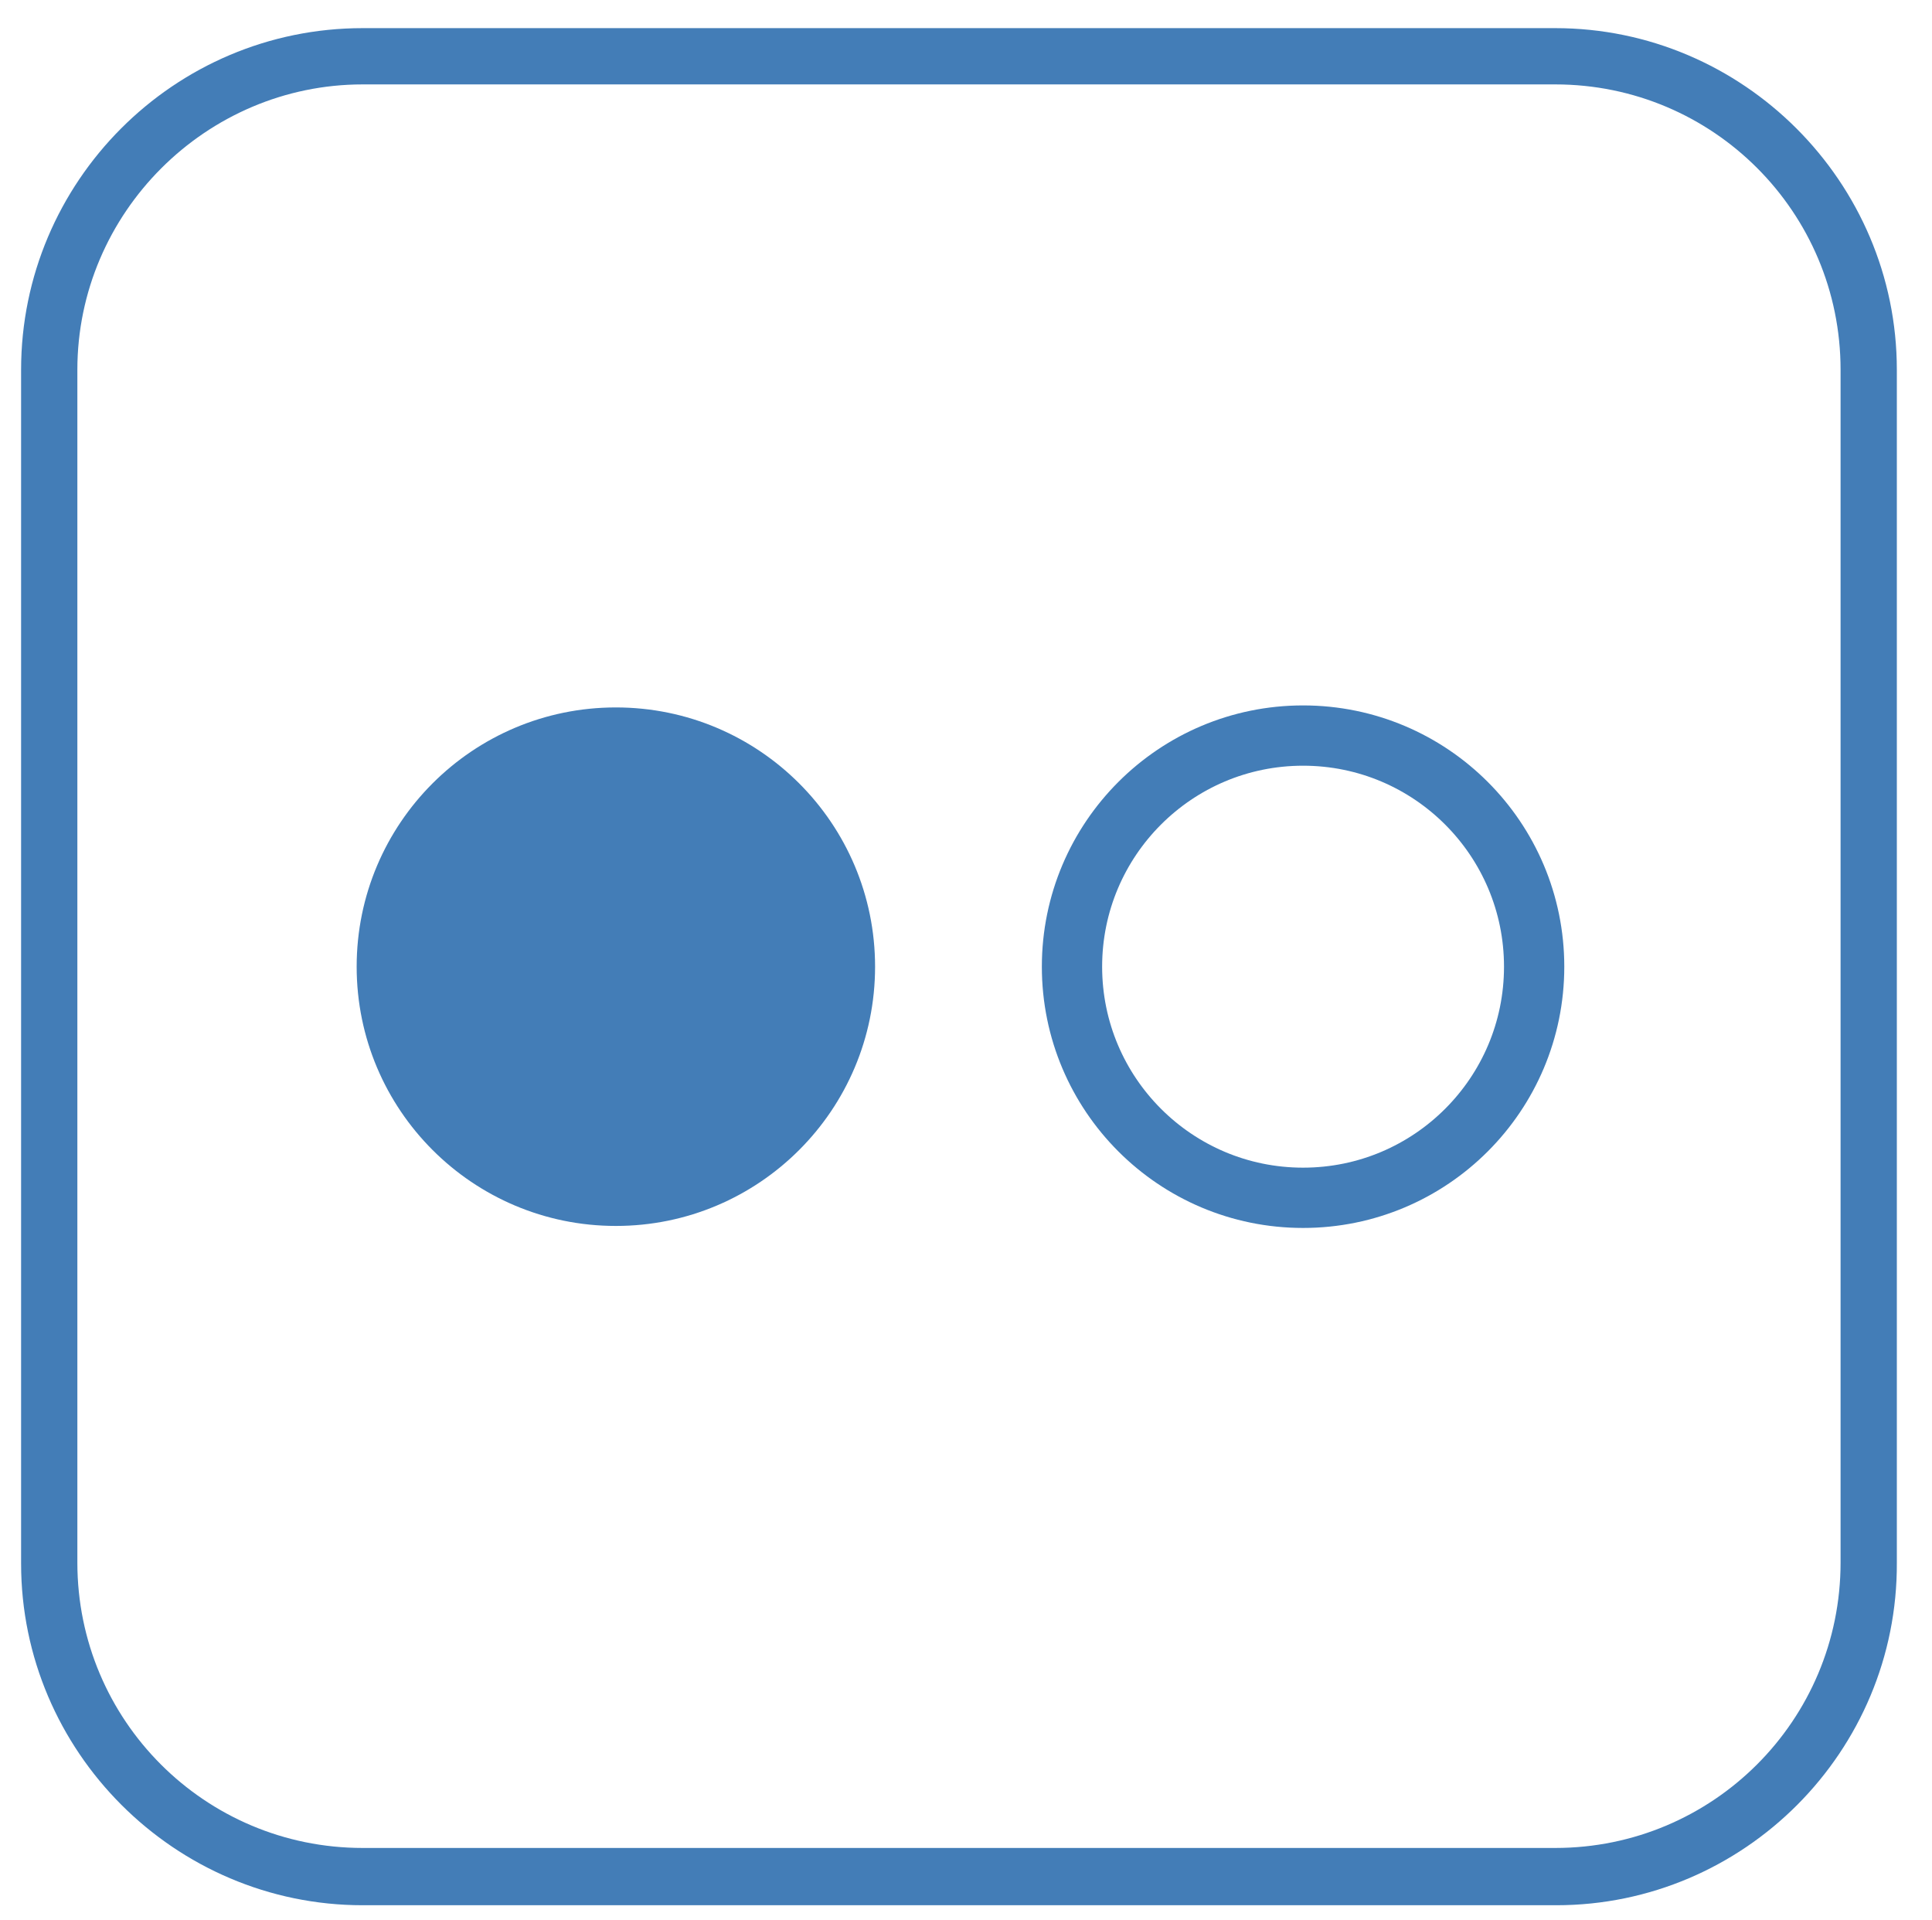
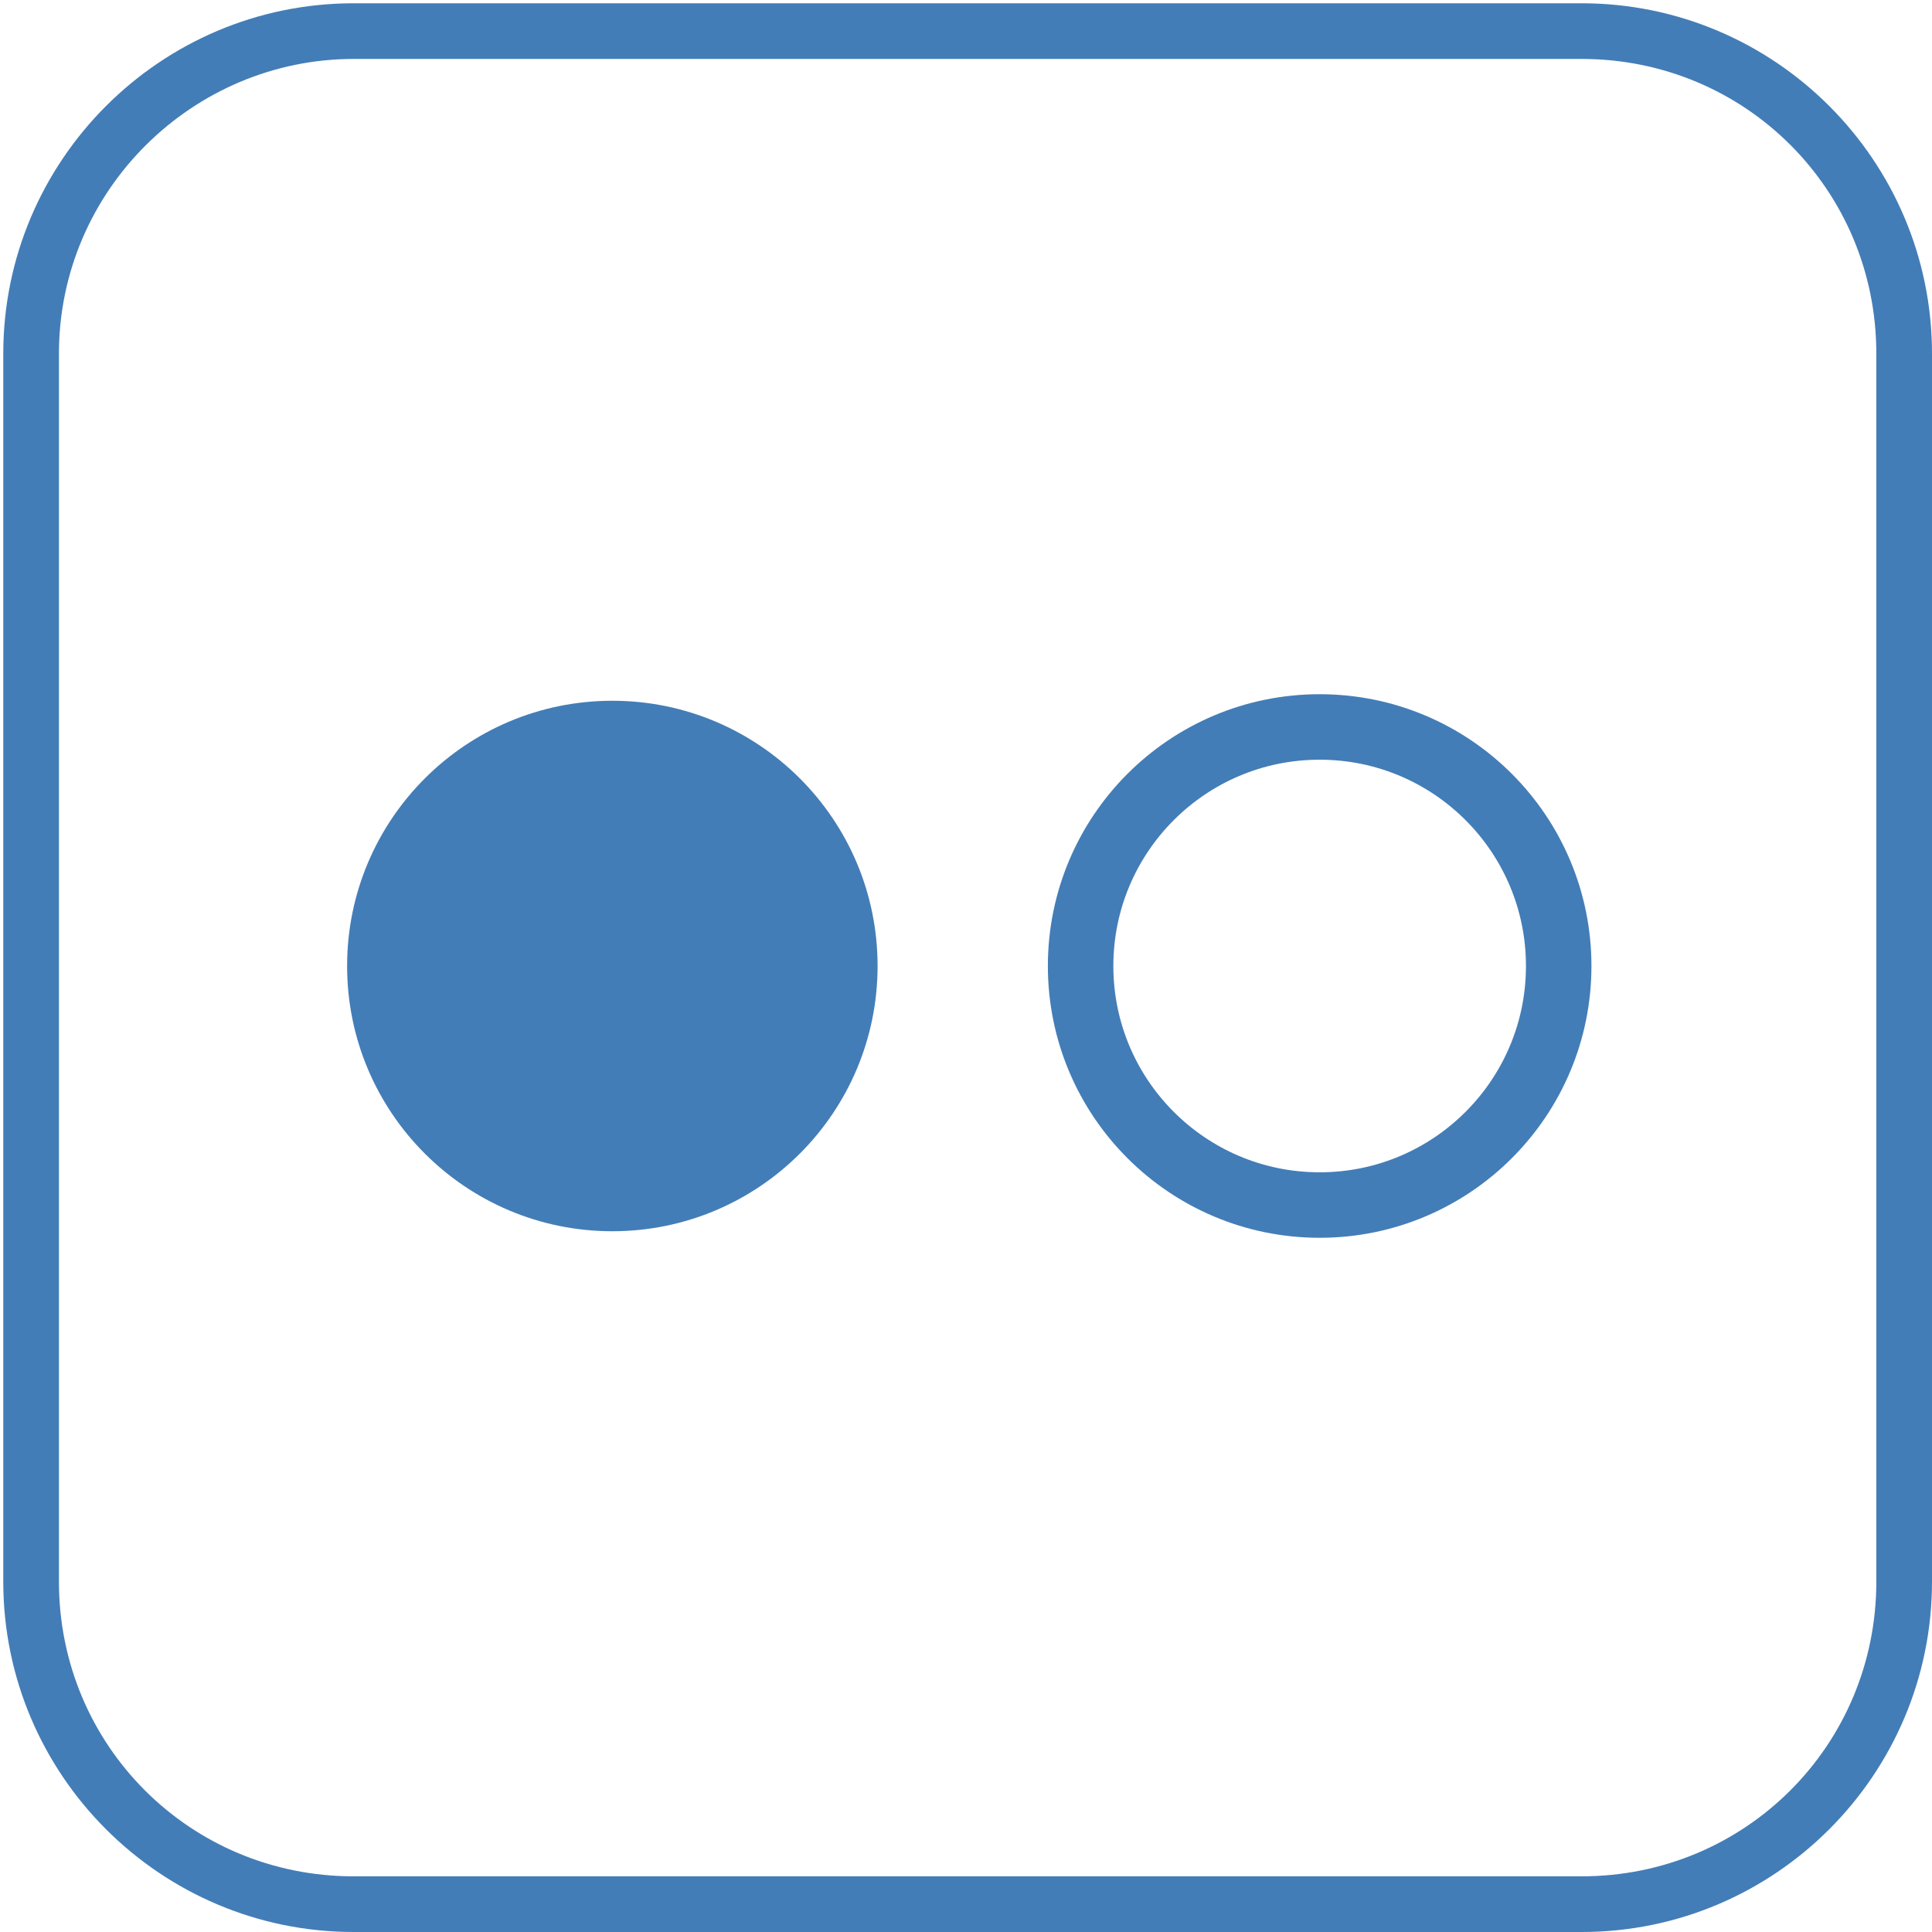
- <svg xmlns="http://www.w3.org/2000/svg" version="1.1" x="0px" y="0px" width="192.3px" height="191px" viewBox="0 0 192.3 191" style="enable-background:new 0 0 192.3 191;" xml:space="preserve">
+ <svg xmlns="http://www.w3.org/2000/svg" version="1.1" id="Layer_1" x="0px" y="0px" width="59px" height="59px" viewBox="-348 259 59 59" style="enable-background:new -348 259 59 59;" xml:space="preserve">
  <style type="text/css">
	.st0{fill:#437DB7;}
- 	.st1{fill:none;stroke:#437DB7;stroke-width:6;stroke-miterlimit:10;}
+ 	.st1{fill:none;stroke:#437DB7;stroke-width:2;stroke-miterlimit:10;}
</style>
-   <g id="Layer_1">
-     <g>
-       <path class="st0" d="M154.9,189.6H36.1c-18.7,0-34-15.3-34-34V36.8c0-18.7,15.2-34,34-34h118.7c18.7,0,34,15.3,34,34v118.7    C188.9,174.3,173.6,189.6,154.9,189.6z M36.1,8.4C20.5,8.4,7.7,21.2,7.7,36.8v118.7c0,15.7,12.7,28.4,28.4,28.4h118.7    c15.7,0,28.4-12.7,28.4-28.4V36.8c0-15.7-12.7-28.4-28.4-28.4H36.1z" />
+   <g>
+     <g id="Layer_1_3_">
+       <g>
+         <path class="st0" d="M-299.7,318h-37.5c-5.9,0-10.7-4.8-10.7-10.7v-37.5c0-5.9,4.8-10.7,10.7-10.7h37.5c5.9,0,10.7,4.8,10.7,10.7     v37.5C-289,313.2-293.8,318-299.7,318z M-337.2,260.8c-4.9,0-9,4-9,9v37.5c0,5,4,9,9,9h37.5c5,0,9-4,9-9v-37.5c0-5-4-9-9-9     H-337.2z" />
+       </g>
+       <circle class="st0" cx="-329.3" cy="288.5" r="8.1" />
+       <circle class="st1" cx="-307.7" cy="288.5" r="7.3" />
    </g>
-     <circle class="st0" cx="61.3" cy="96.2" r="25.8" />
-     <circle class="st1" cx="129.7" cy="96.2" r="23" />
-   </g>
-   <g id="shape">
-     <g>
- 	</g>
-     <g>
- 	</g>
+     <g id="shape_2_">
+       <g>
+ 		</g>
+       <g>
+ 		</g>
+     </g>
  </g>
</svg>
